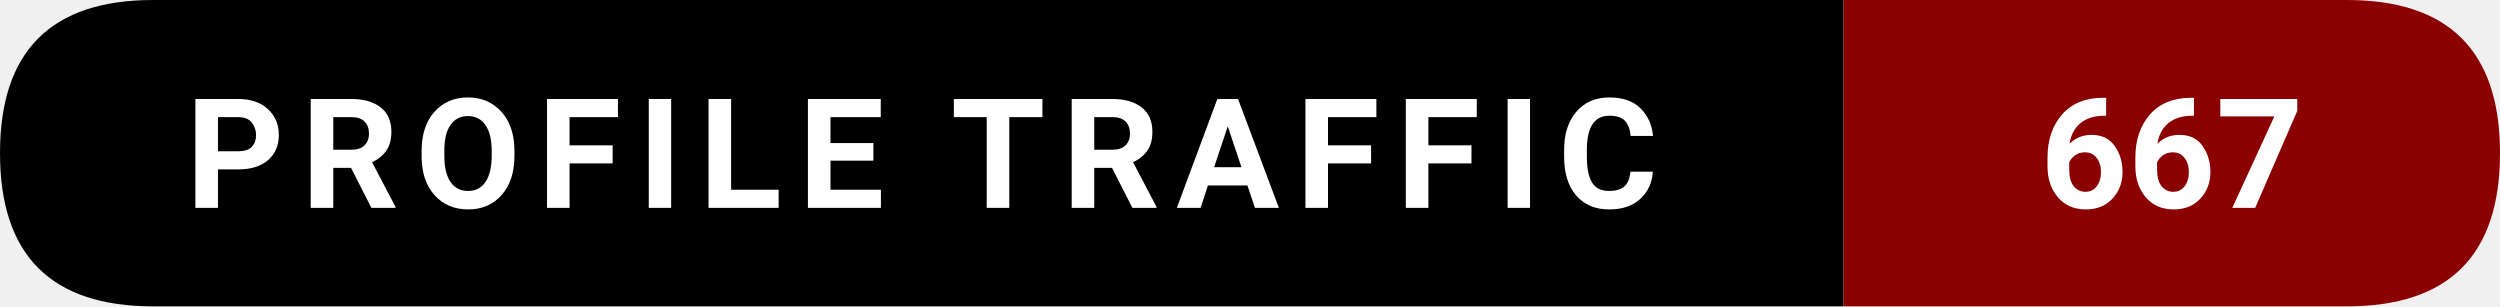
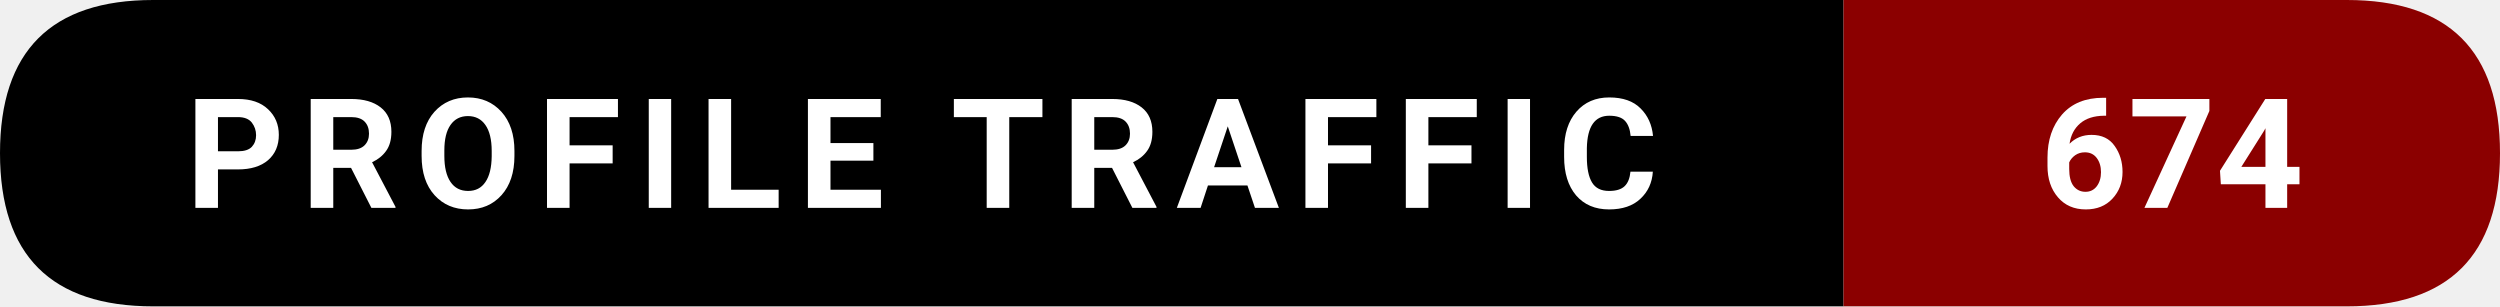
- <svg xmlns="http://www.w3.org/2000/svg" width="228.5" height="28" viewBox="0 0 228.5 28" role="img" aria-label="Profile traffic: 667">
+ <svg xmlns="http://www.w3.org/2000/svg" width="228.5" height="28" viewBox="0 0 228.5 28" role="img" aria-label="Profile traffic: 674">
  <path d="M14,0   L168.5,0   L168.5,28   L14,28   Q0,28 0,14   L0,14   Q0,0 14,0   Z" fill="#000000" />
  <path d="M168.5,0   L214.5,0   Q228.5,0 228.5,14   L228.5,14   Q228.5,28 214.5,28   L168.5,28   Z" fill="#8B0000" />
  <text x="84.25" y="19" text-anchor="middle" font-family="ui-sans-serif,system-ui,-apple-system,Segoe UI,Roboto,Ubuntu,Arial" font-size="14" font-weight="600" fill="#ffffff" letter-spacing="1.5">
    PROFILE TRAFFIC
  </text>
  <text x="198.5" y="19" text-anchor="middle" font-family="ui-sans-serif,system-ui,-apple-system,Segoe UI,Roboto,Ubuntu,Arial" font-size="14" font-weight="700" fill="#ffffff">
-     667
+     674
  </text>
</svg>
